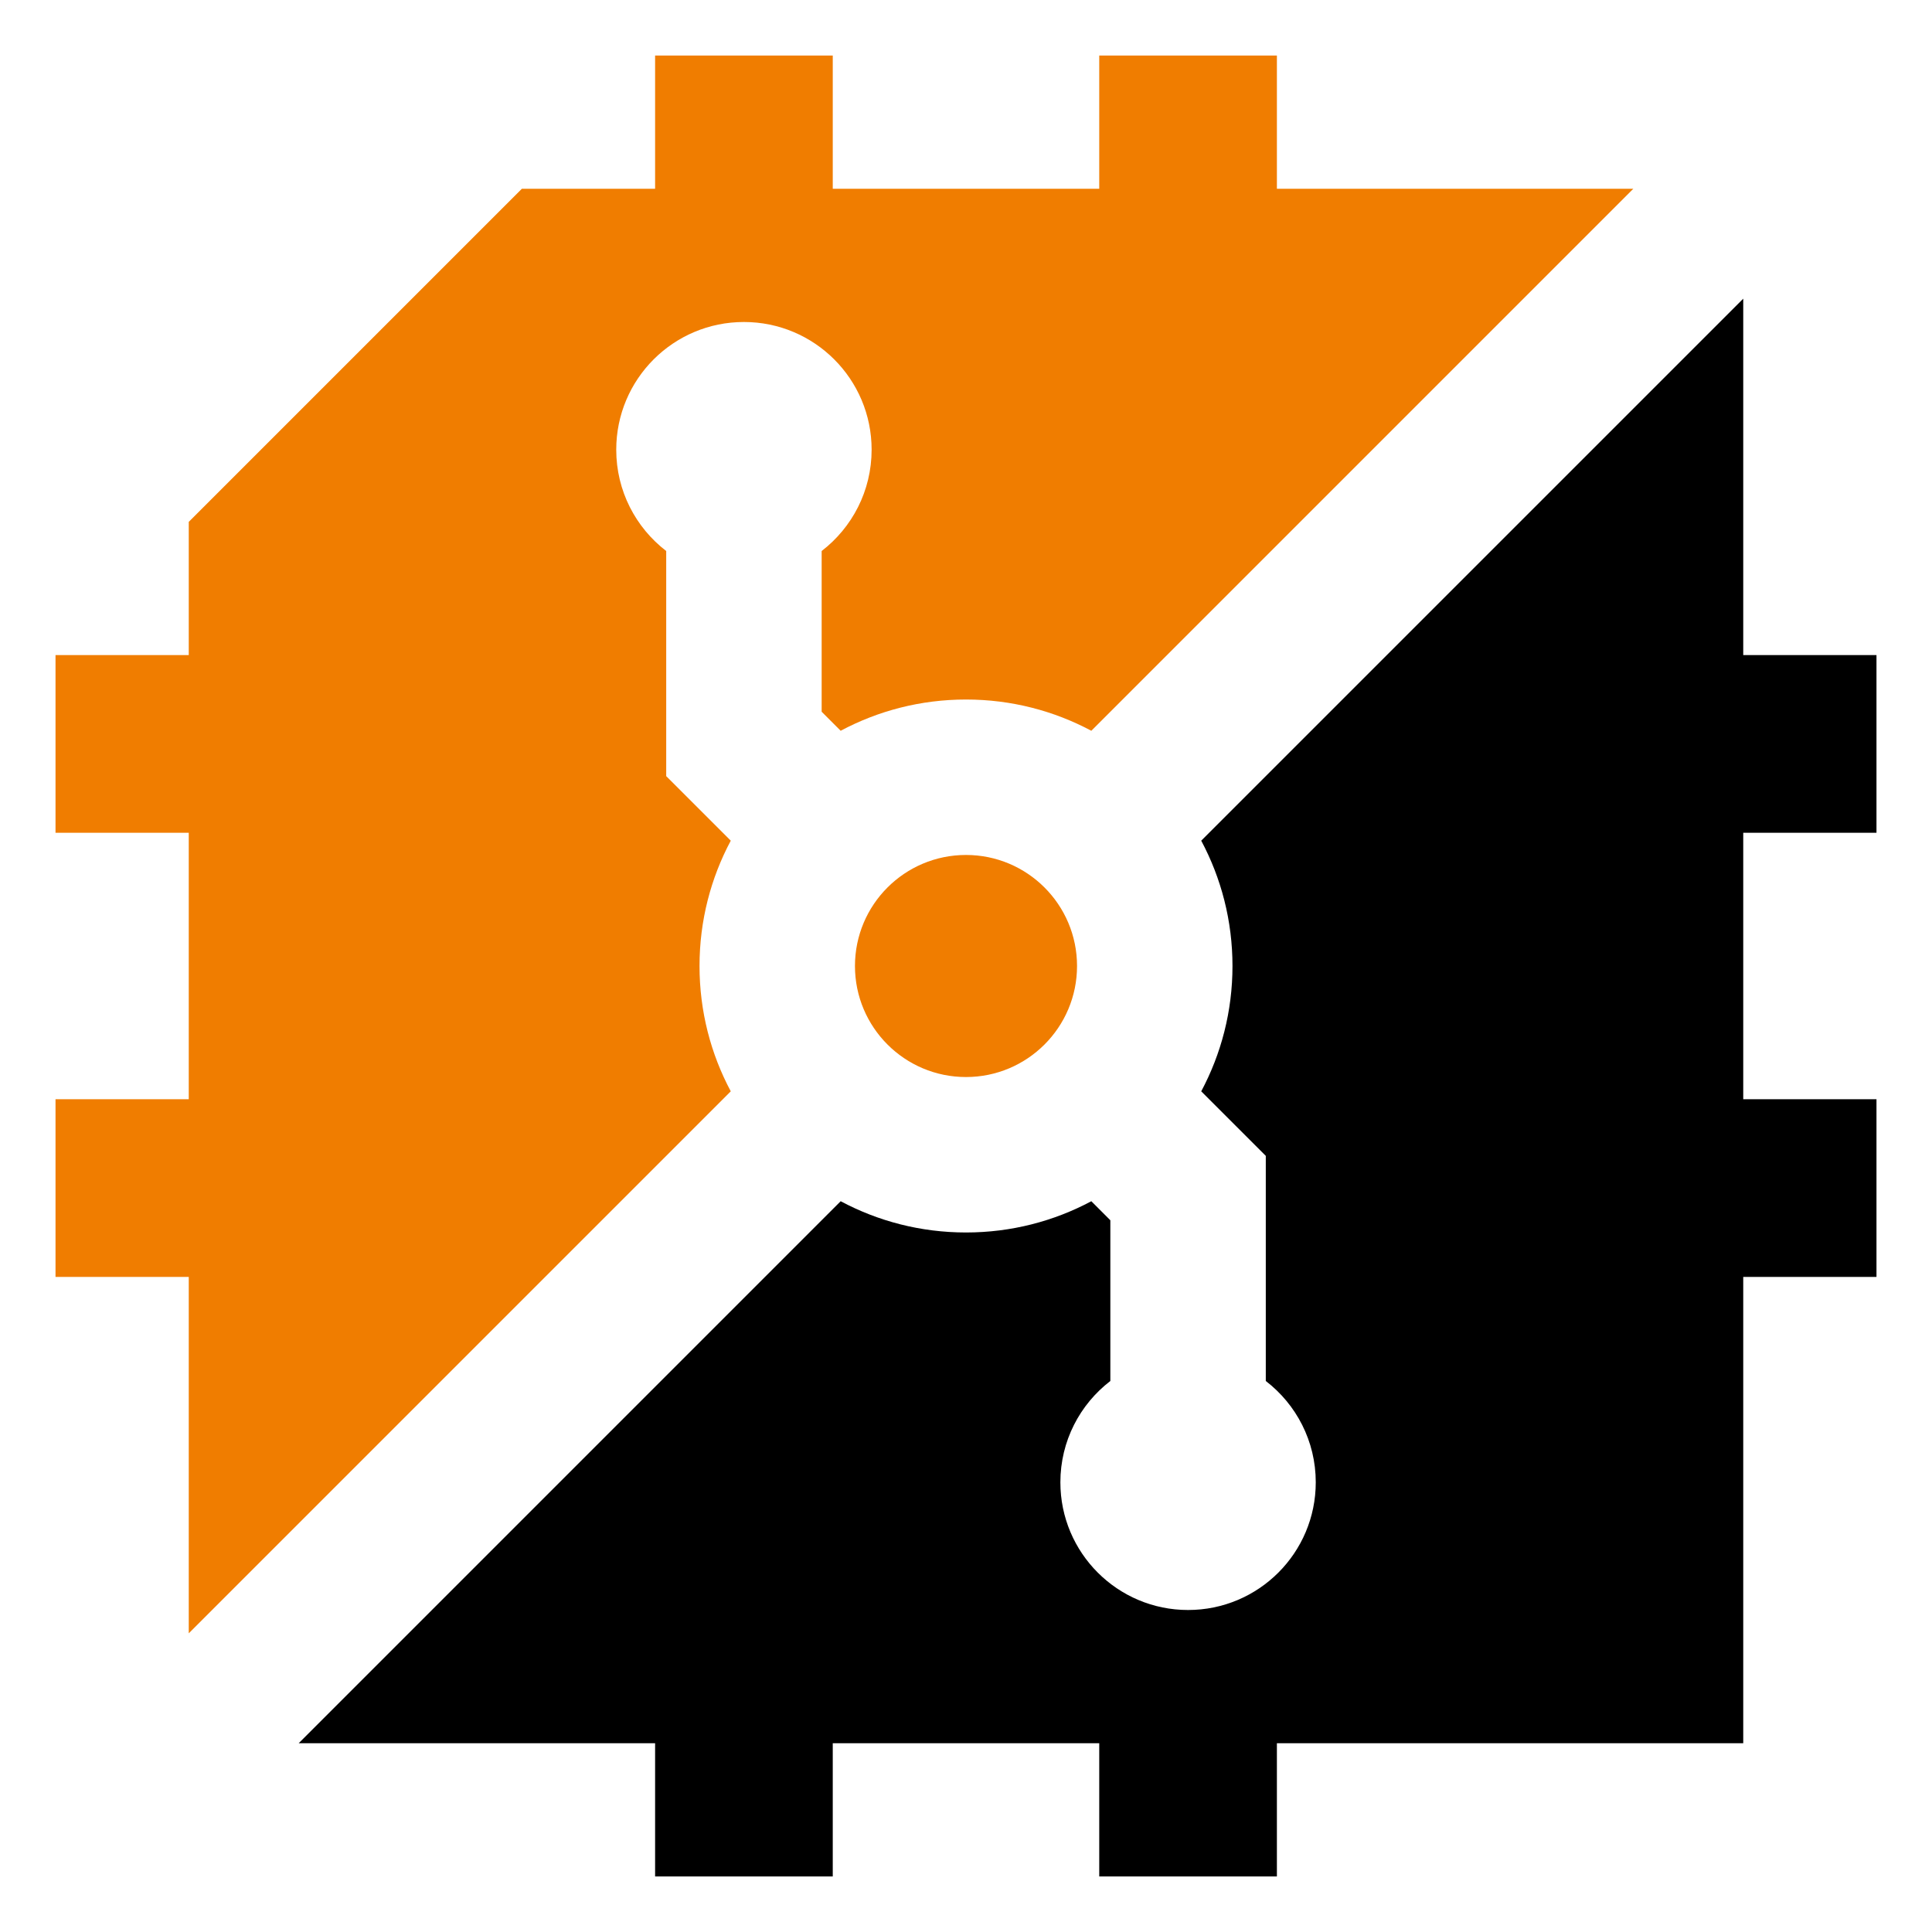
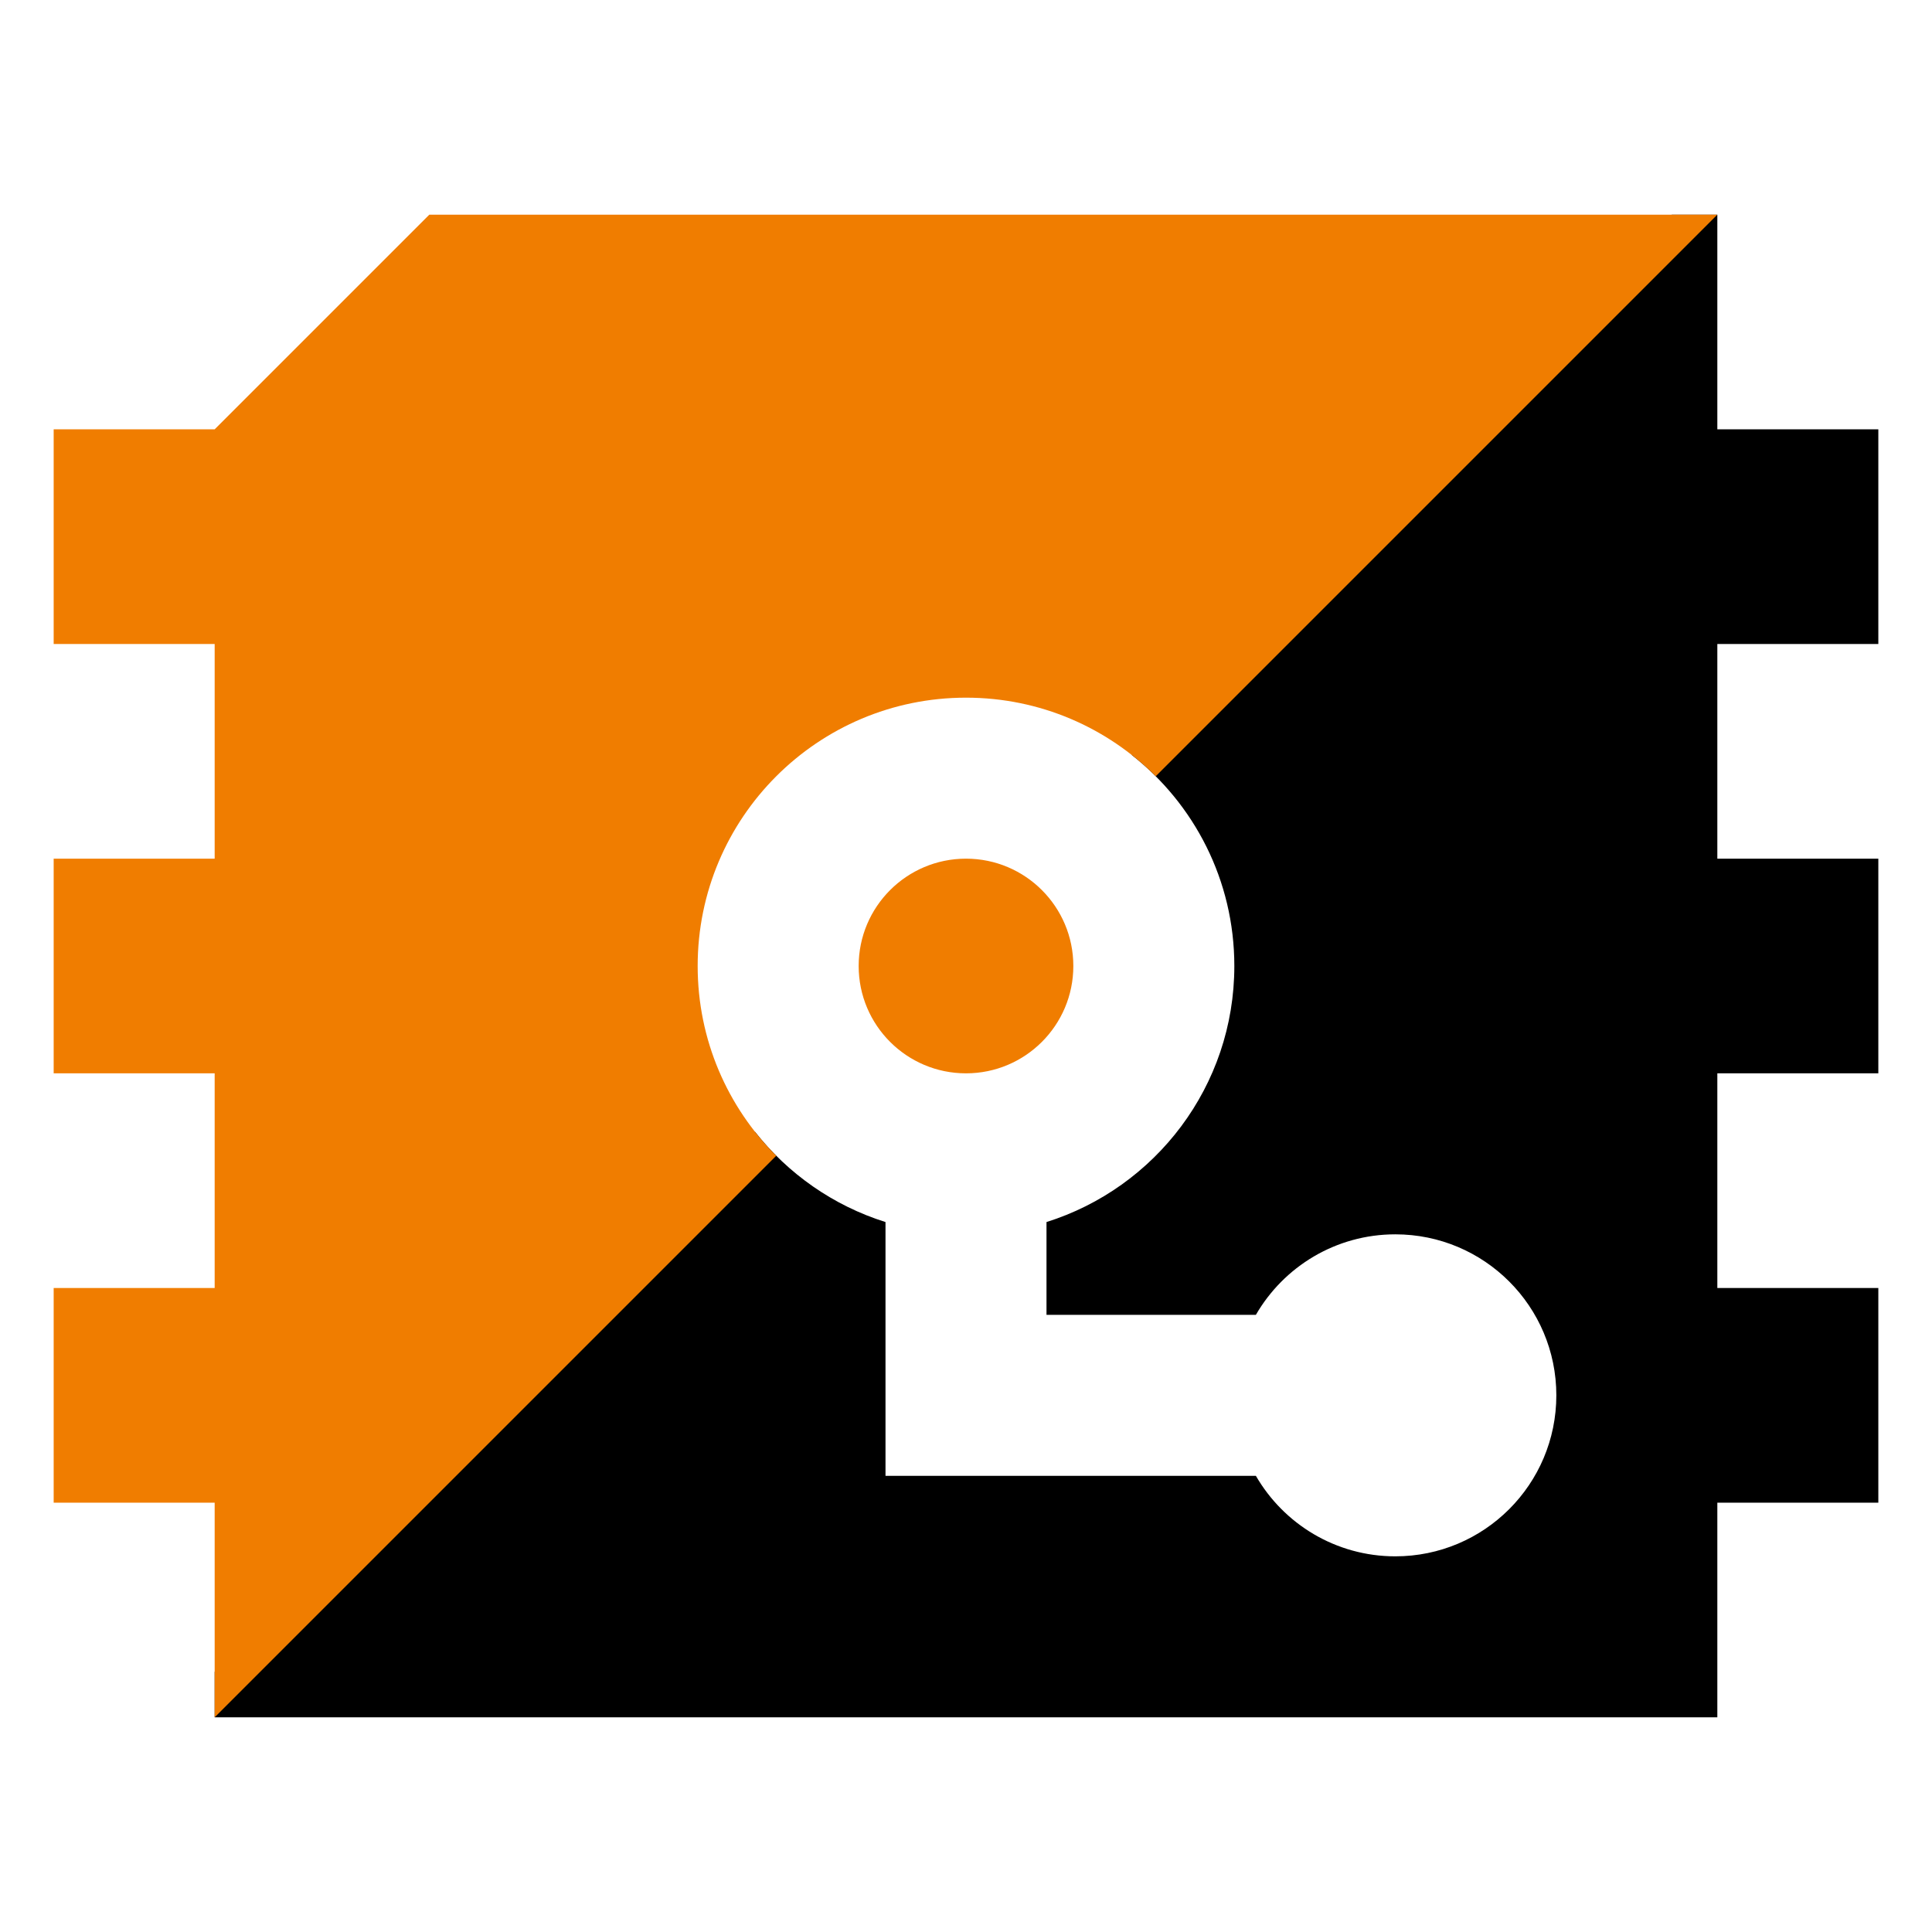
- <svg xmlns="http://www.w3.org/2000/svg" viewBox="0 0 696 696" width="696" height="696">
-   <path fill="#F07D00" d="M188 68H236V20H300V68H396V20H460V68H588.4L393.15 263.26C379.69 256.07 364.32 252 348 252C331.68 252 316.31 256.07 302.85 263.26L296 256.4V198.5C306.95 190.09 314 176.87 314 162C314 136.59 293.41 116 268 116C242.59 116 222 136.59 222 162C222 176.87 229.05 190.09 240 198.5V279.6L263.26 302.85C256.07 316.31 252 331.68 252 348C252 364.32 256.07 379.69 263.26 393.15L68 588.4V460H20V396H68V300H20V236H68V188ZM308 348C308 325.91 325.91 308 348 308C370.09 308 388 325.91 388 348C388 370.09 370.09 388 348 388C325.91 388 308 370.09 308 348Z" />
-   <path fill="#000000" d="M628 107.6V236H676V300H628V396H676V460H628V628H460V676H396V628H300V676H236V628H107.6L302.85 432.74C316.31 439.93 331.68 444 348 444C364.32 444 379.69 439.93 393.15 432.74L400 439.6V497.5C389.05 505.91 382 519.13 382 534C382 559.41 402.59 580 428 580C453.41 580 474 559.41 474 534C474 519.13 466.95 505.91 456 497.5V416.4L432.74 393.15C439.93 379.69 444 364.32 444 348C444 331.68 439.93 316.31 432.74 302.85Z" />
+ <svg xmlns="http://www.w3.org/2000/svg" viewBox="0 0 720 720" width="720" height="720">
+   <path fill="#000000" d="M281.31 421.72C293.63 437.4 310.53 449.31 330 455.42V550H468.03C478.4 567.93 497.79 580 520 580C553.14 580 580 553.14 580 520C580 486.86 553.14 460 520 460C497.79 460 478.4 472.07 468.03 490H390V455.42C430.57 442.68 460 404.78 460 360C460 328.06 445.03 299.62 421.72 281.31L623.03 80H640V160H700V240H640V320H700V400H640V480H700V560H640V640H80V623.03Z" />
+   <path fill="#F07D00" d="M160 80H640L430.71 289.29C412.61 271.19 387.61 260 360 260C304.77 260 260 304.77 260 360C260 387.61 271.19 412.61 289.29 430.71L80 640V560H20V480H80V400H20V320H80V240H20V160H80ZM320 360C320 337.91 337.91 320 360 320C382.09 320 400 337.91 400 360C400 382.09 382.09 400 360 400C337.91 400 320 382.09 320 360Z" />
</svg>
